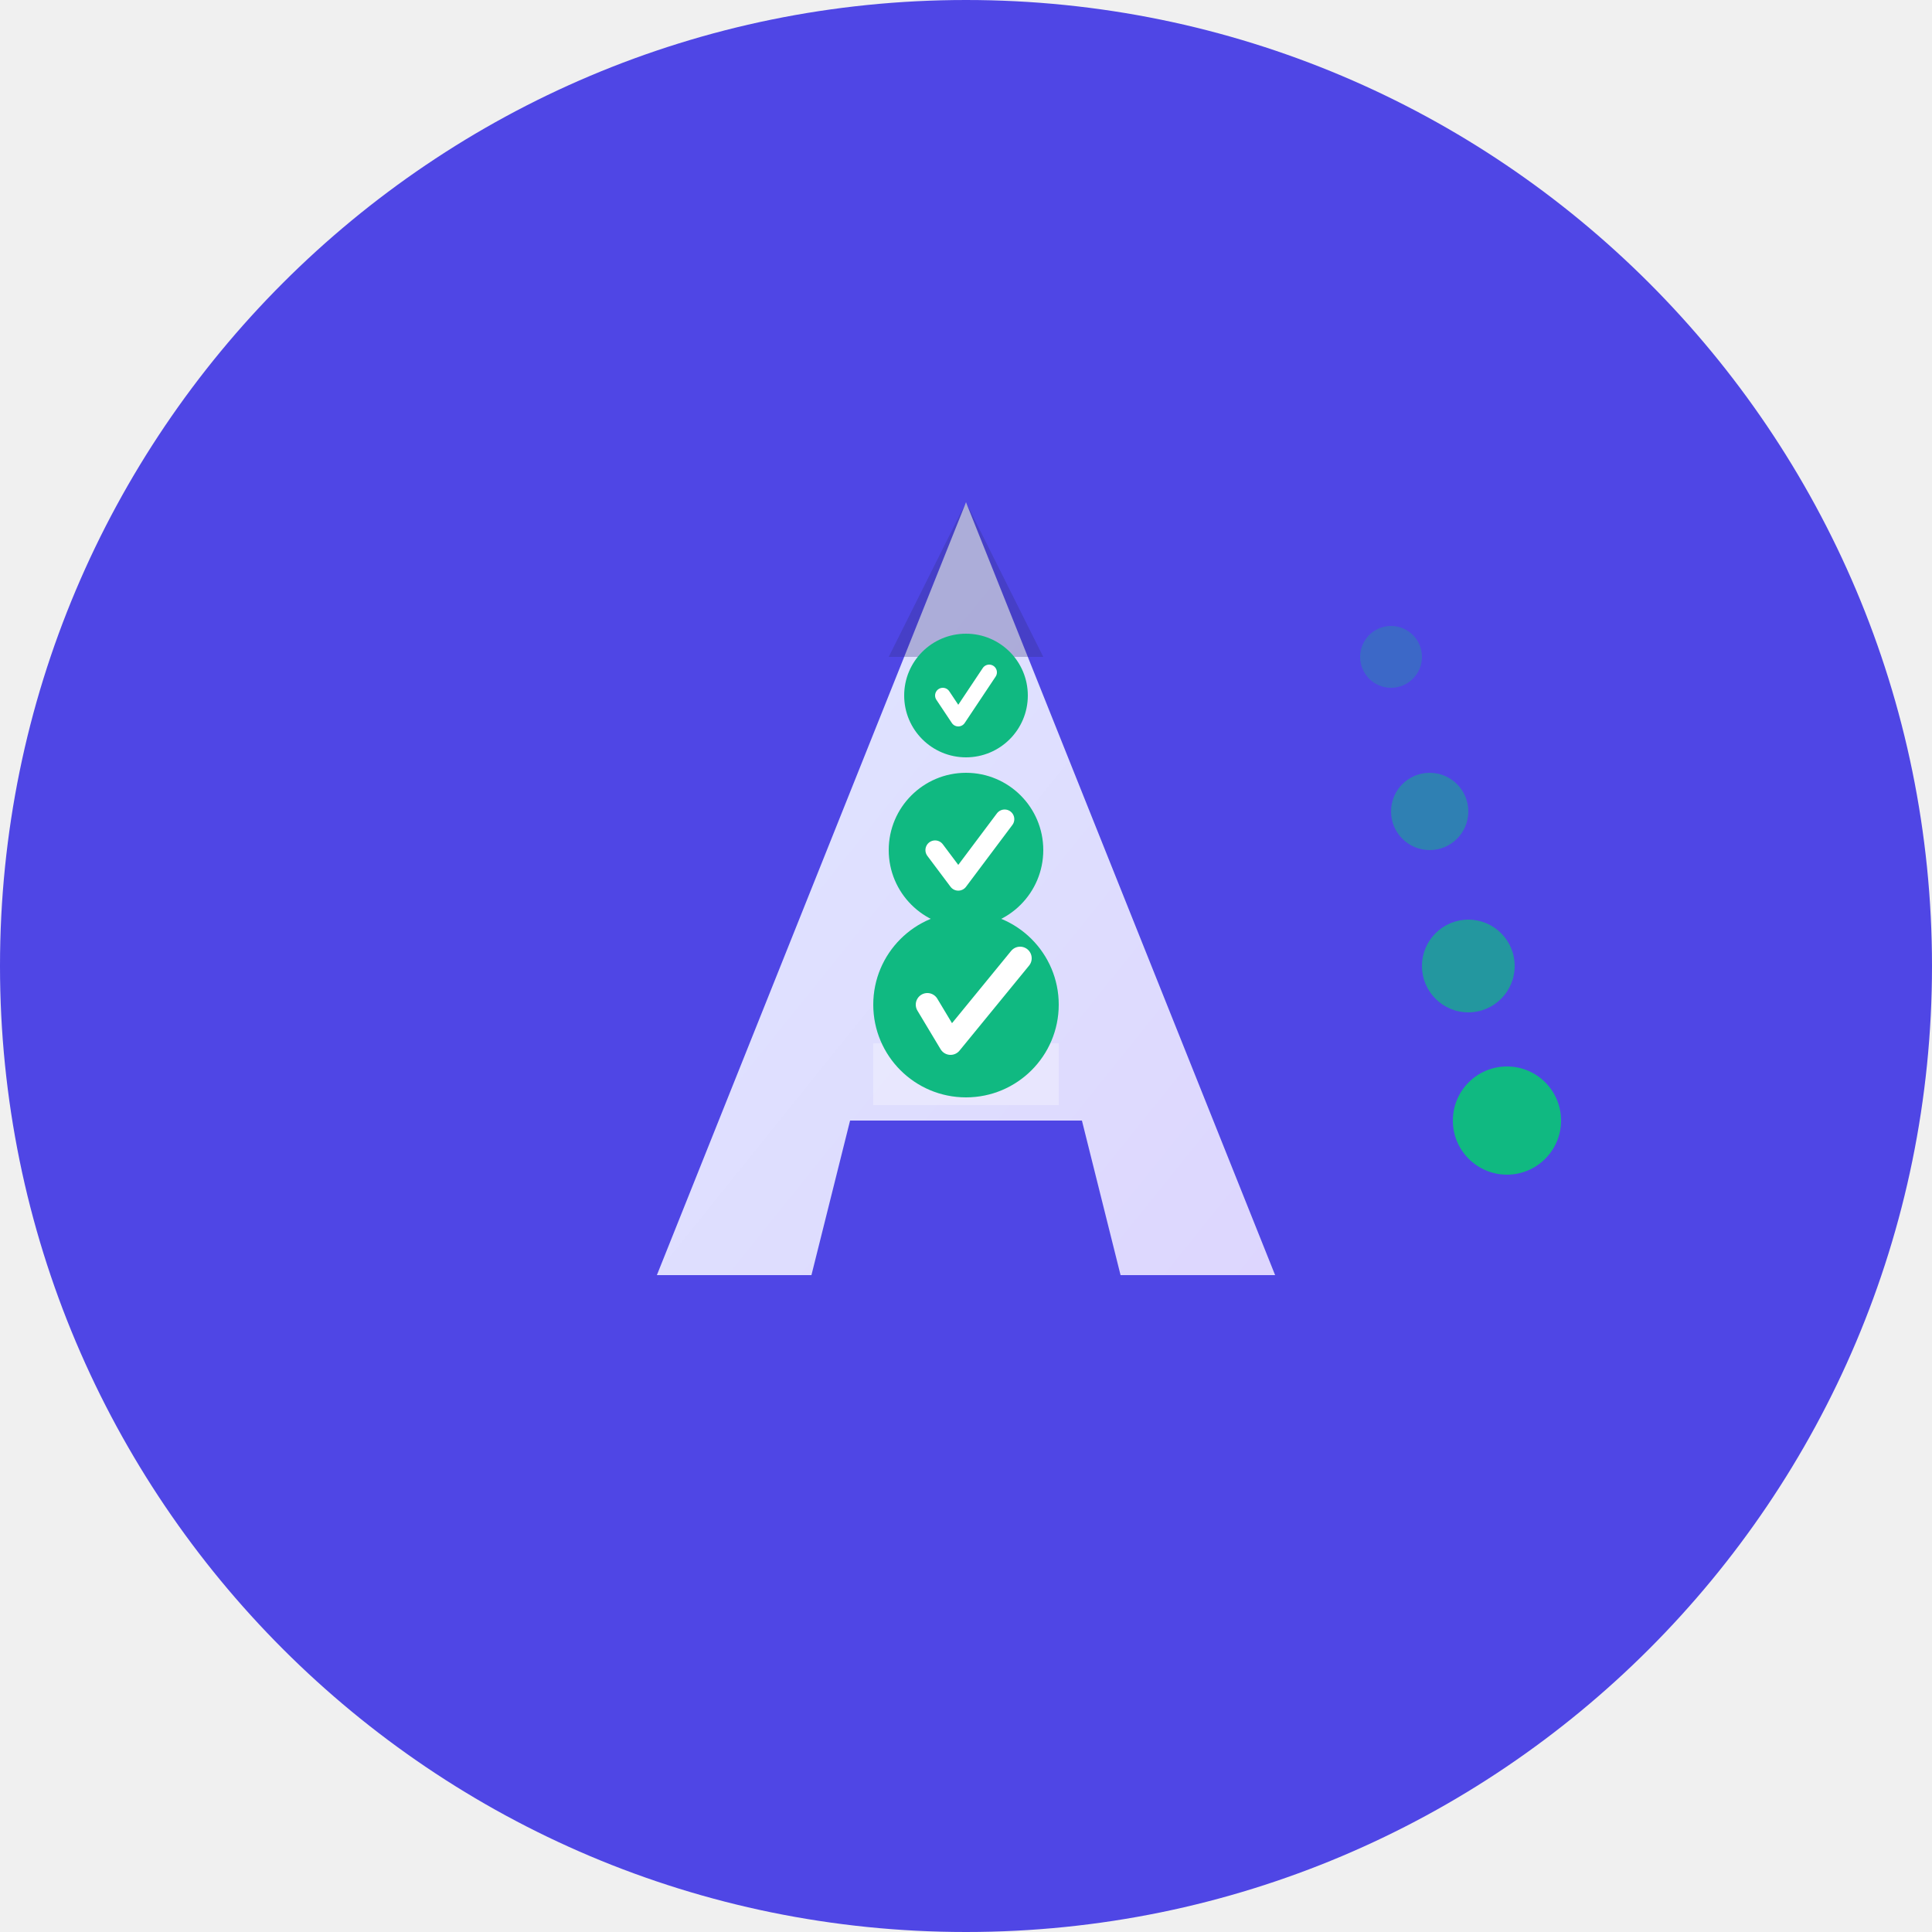
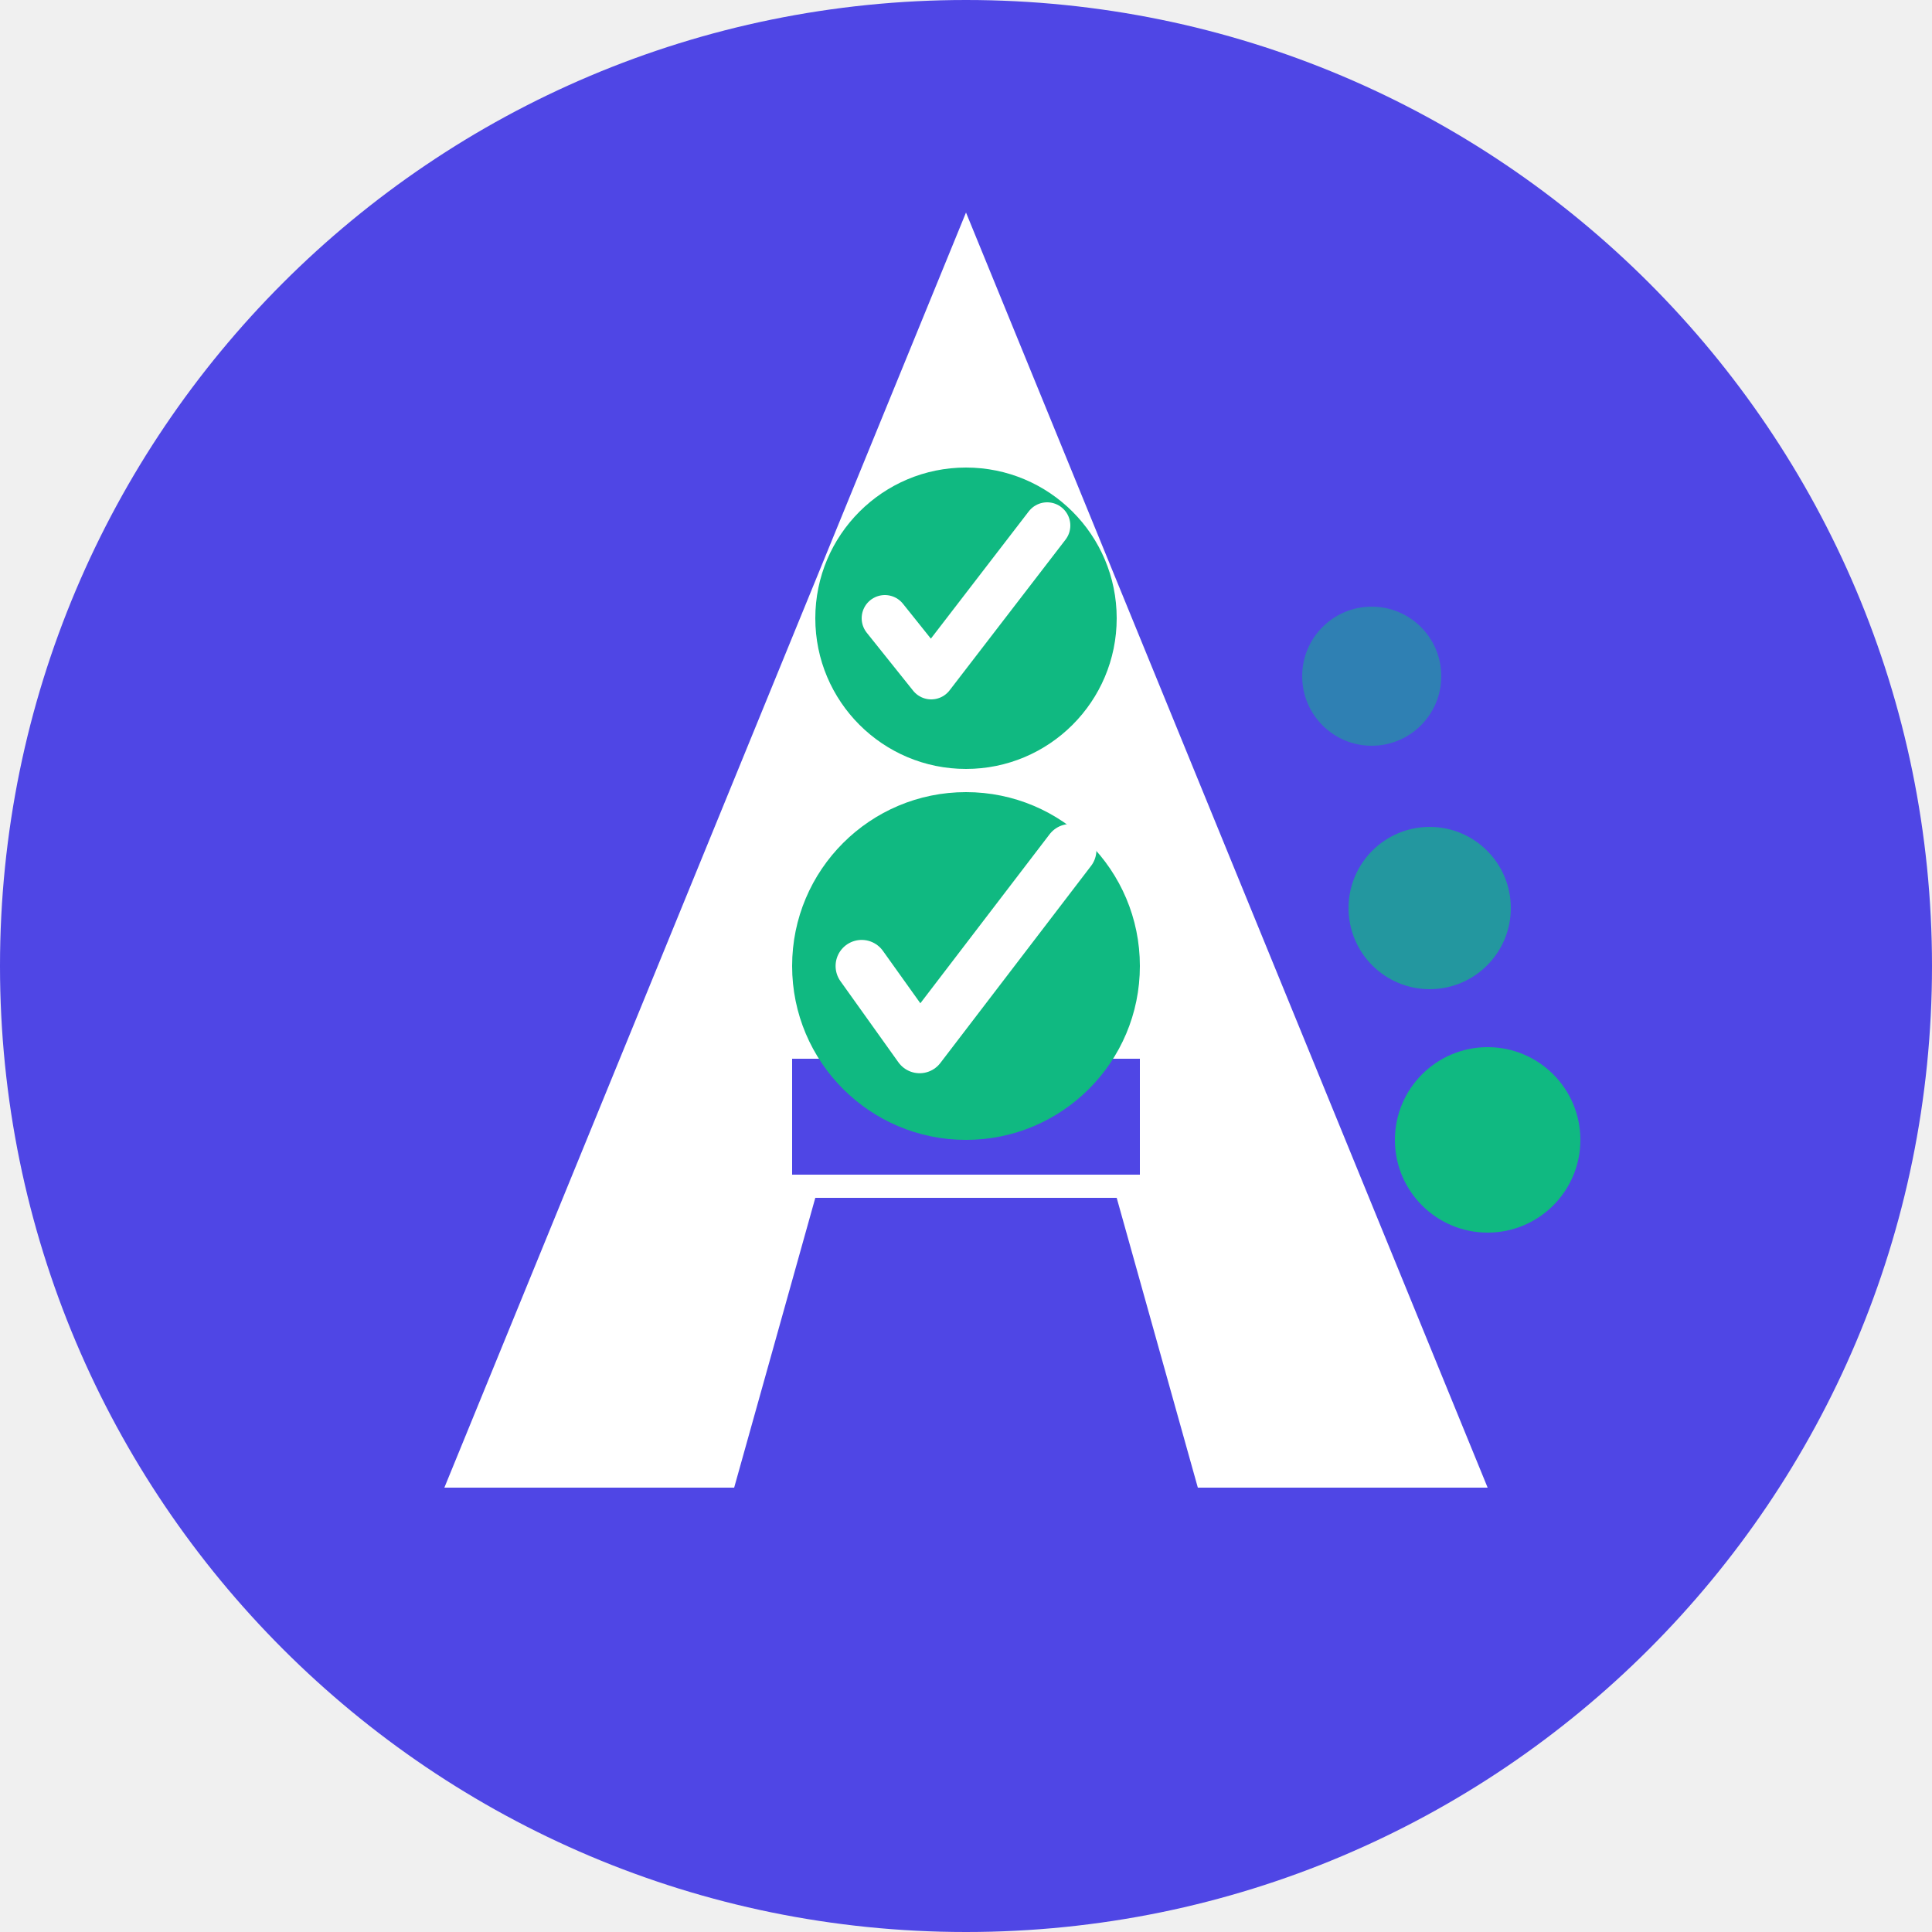
<svg xmlns="http://www.w3.org/2000/svg" width="200" height="200" viewBox="0 0 200 200" fill="none">
  <circle cx="100" cy="100" r="100" fill="#4F46E5" />
-   <defs>
-     <linearGradient id="grad-favicon" x1="0%" y1="0%" x2="100%" y2="100%">
-       <stop offset="0%" style="stop-color:#E0E7FF;stop-opacity:1" />
-       <stop offset="100%" style="stop-color:#DDD6FE;stop-opacity:1" />
-     </linearGradient>
-   </defs>
-   <g transform="translate(100, 100) scale(0.8) translate(-100, -100)">
-     <path d="M100 40 L140 140 L120 140 L115 120 L85 120 L80 140 L60 140 L100 40 Z" fill="url(#grad-favicon)" />
-     <path d="M100 40 L90 60 L110 60 Z" fill="#312E81" opacity="0.3" />
-     <rect x="88" y="110" width="24" height="8" fill="white" opacity="0.3" />
+   <g transform="translate(100, 100) scale(1.2) translate(-100, -100)">
+     <path d="M100 35 L145 145 L120 145 L113 120 L87 120 L80 145 L55 145 L100 35 Z" fill="white" />
+     <rect x="85" y="108" width="30" height="10" fill="#4F46E5" />
    <g>
-       <circle cx="100" cy="65" r="8" fill="#10B981" />
-       <path d="M97 65 L99 68 L103 62" stroke="white" stroke-width="2" stroke-linecap="round" stroke-linejoin="round" fill="none" />
+       <circle cx="100" cy="70" r="13" fill="#10B981" />
+       <path d="M93 70 L97 75 L107 62" stroke="white" stroke-width="4" stroke-linecap="round" stroke-linejoin="round" fill="none" />
    </g>
    <g>
-       <circle cx="100" cy="85" r="10" fill="#10B981" />
-       <path d="M96 85 L99 89 L105 81" stroke="white" stroke-width="2.5" stroke-linecap="round" stroke-linejoin="round" fill="none" />
+       <circle cx="100" cy="100" r="15" fill="#10B981" />
+       <path d="M91 100 L96 107 L109 90" stroke="white" stroke-width="4.5" stroke-linecap="round" stroke-linejoin="round" fill="none" />
    </g>
-     <g>
-       <circle cx="100" cy="105" r="12" fill="#10B981" />
-       <path d="M95 105 L98 110 L107 99" stroke="white" stroke-width="3" stroke-linecap="round" stroke-linejoin="round" fill="none" />
-     </g>
-     <circle cx="155" cy="60" r="4" fill="#10B981" opacity="0.3" />
-     <circle cx="160" cy="80" r="5" fill="#10B981" opacity="0.5" />
-     <circle cx="165" cy="100" r="6" fill="#10B981" opacity="0.7" />
-     <circle cx="170" cy="120" r="7" fill="#10B981" />
+     <circle cx="135" cy="75" r="6" fill="#10B981" opacity="0.5" />
+     <circle cx="140" cy="95" r="7" fill="#10B981" opacity="0.7" />
+     <circle cx="145" cy="115" r="8" fill="#10B981" />
  </g>
</svg>
